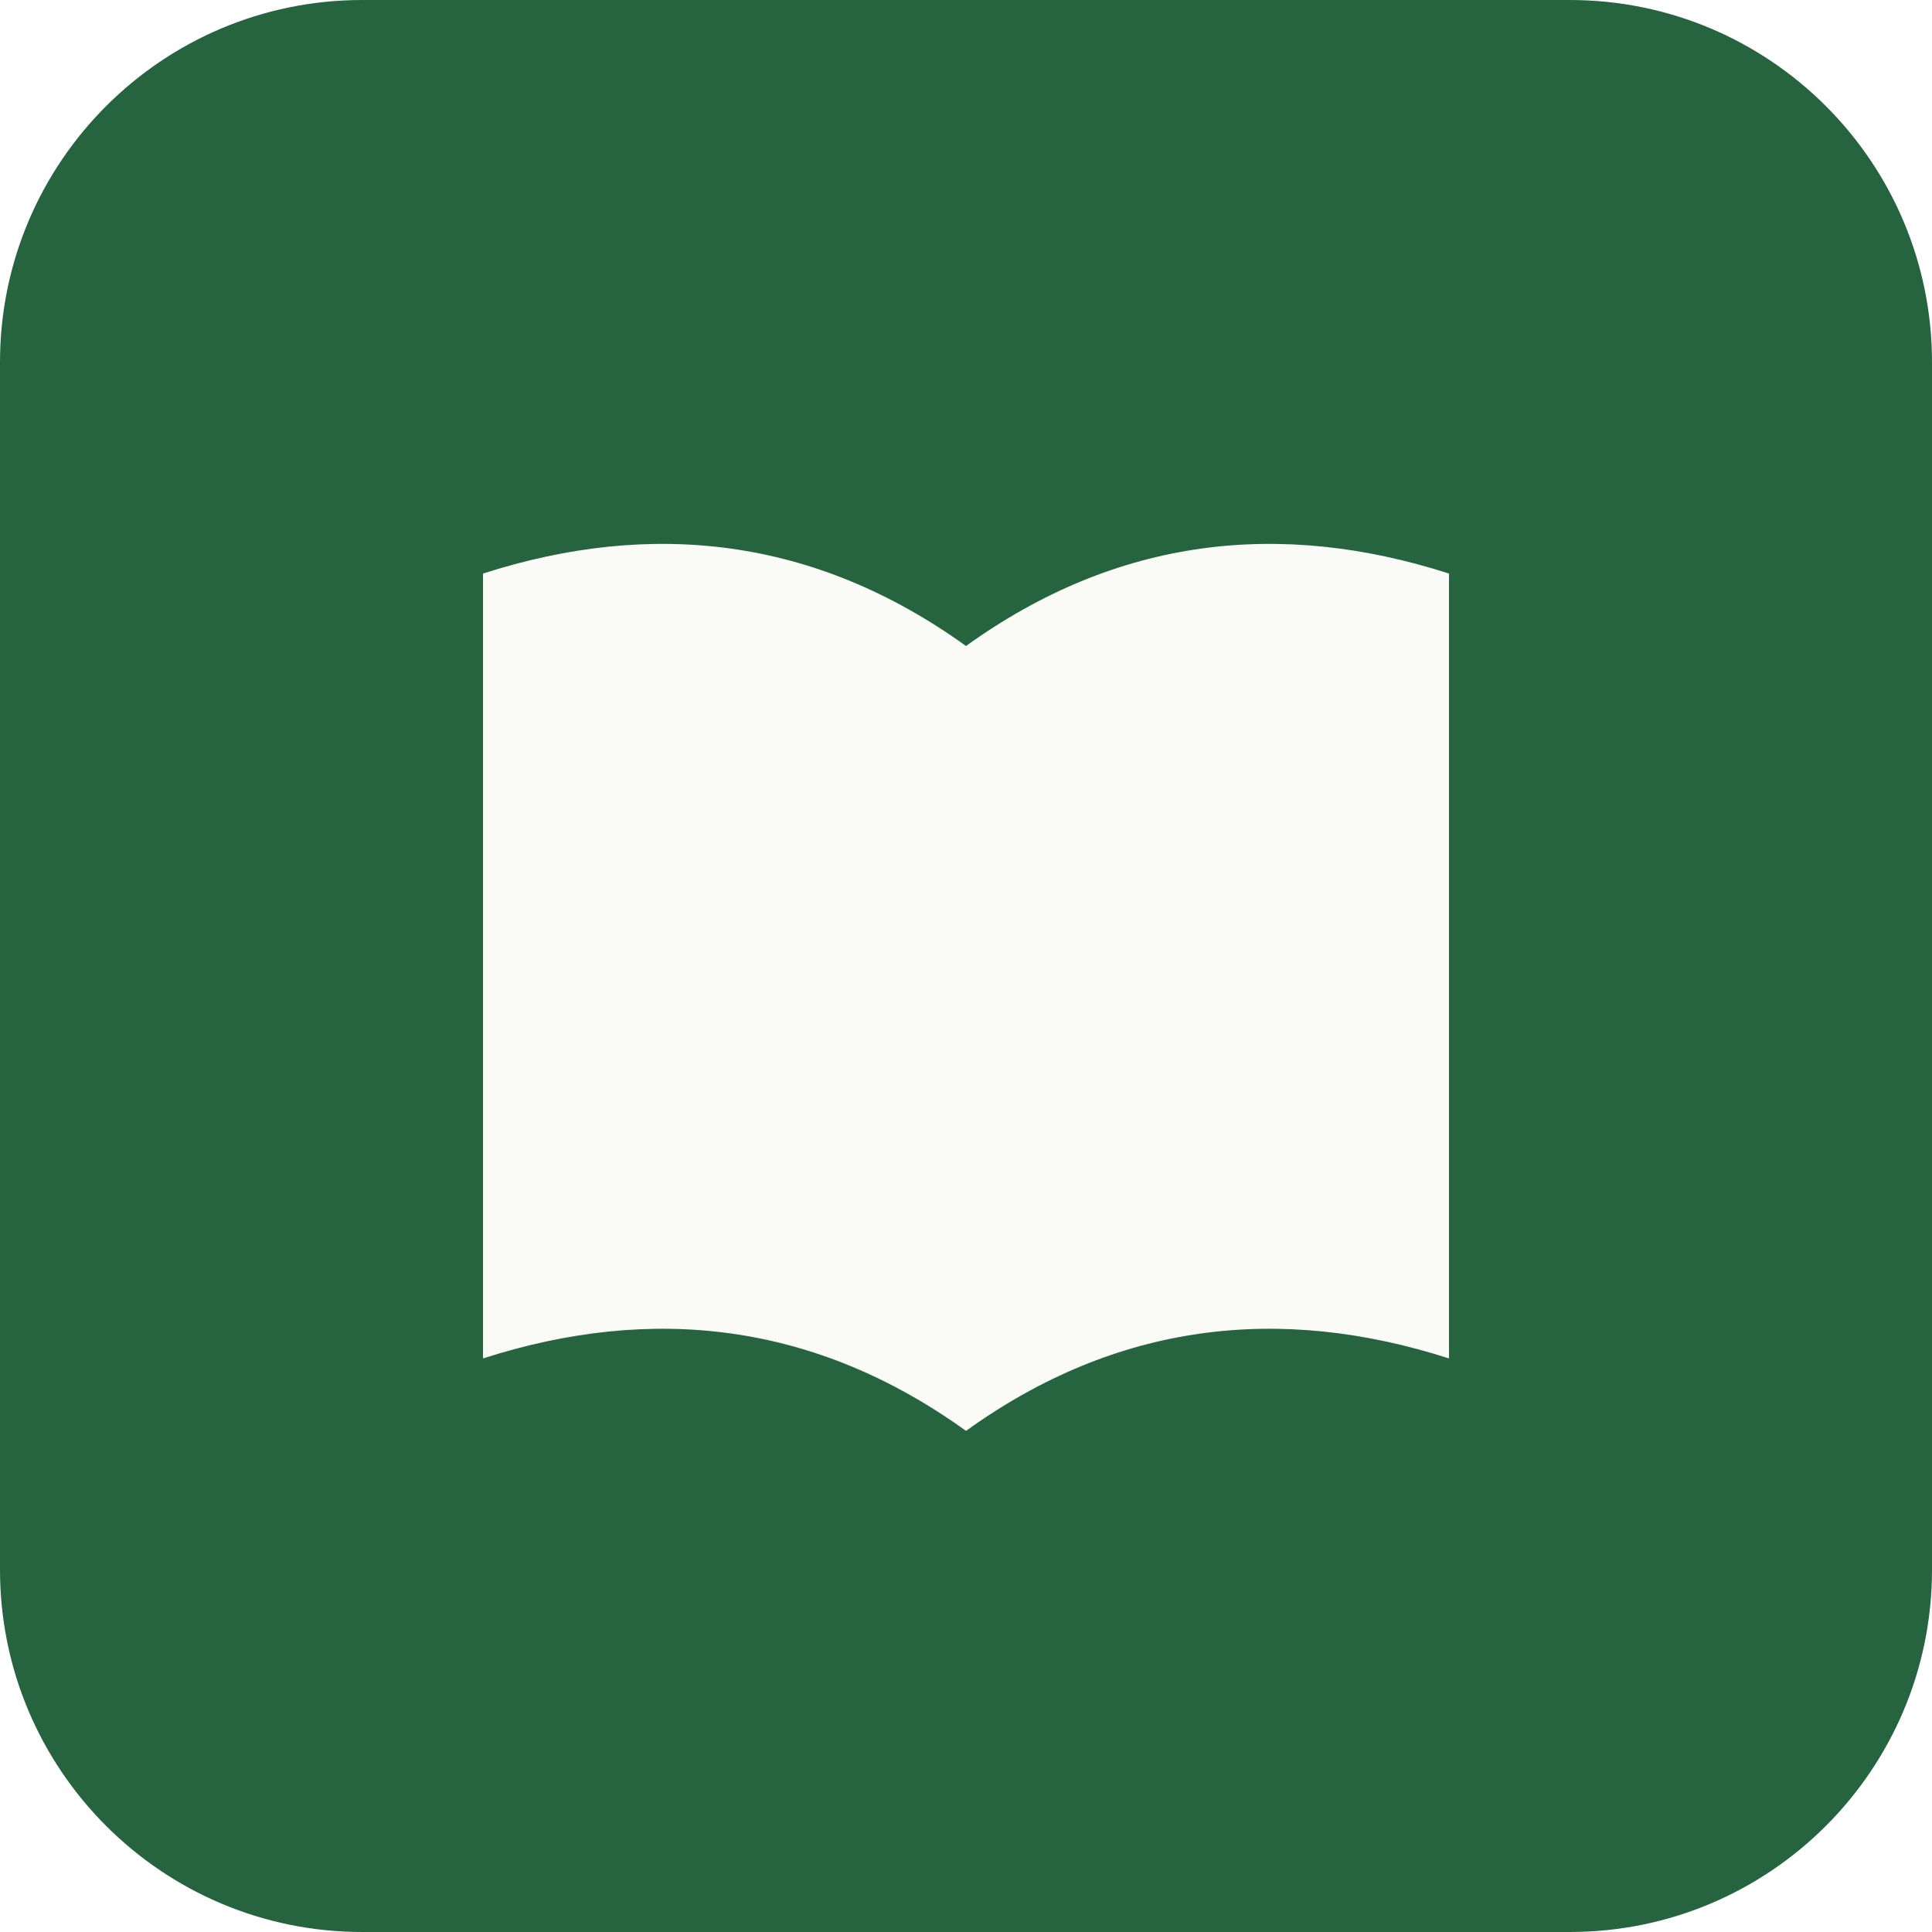
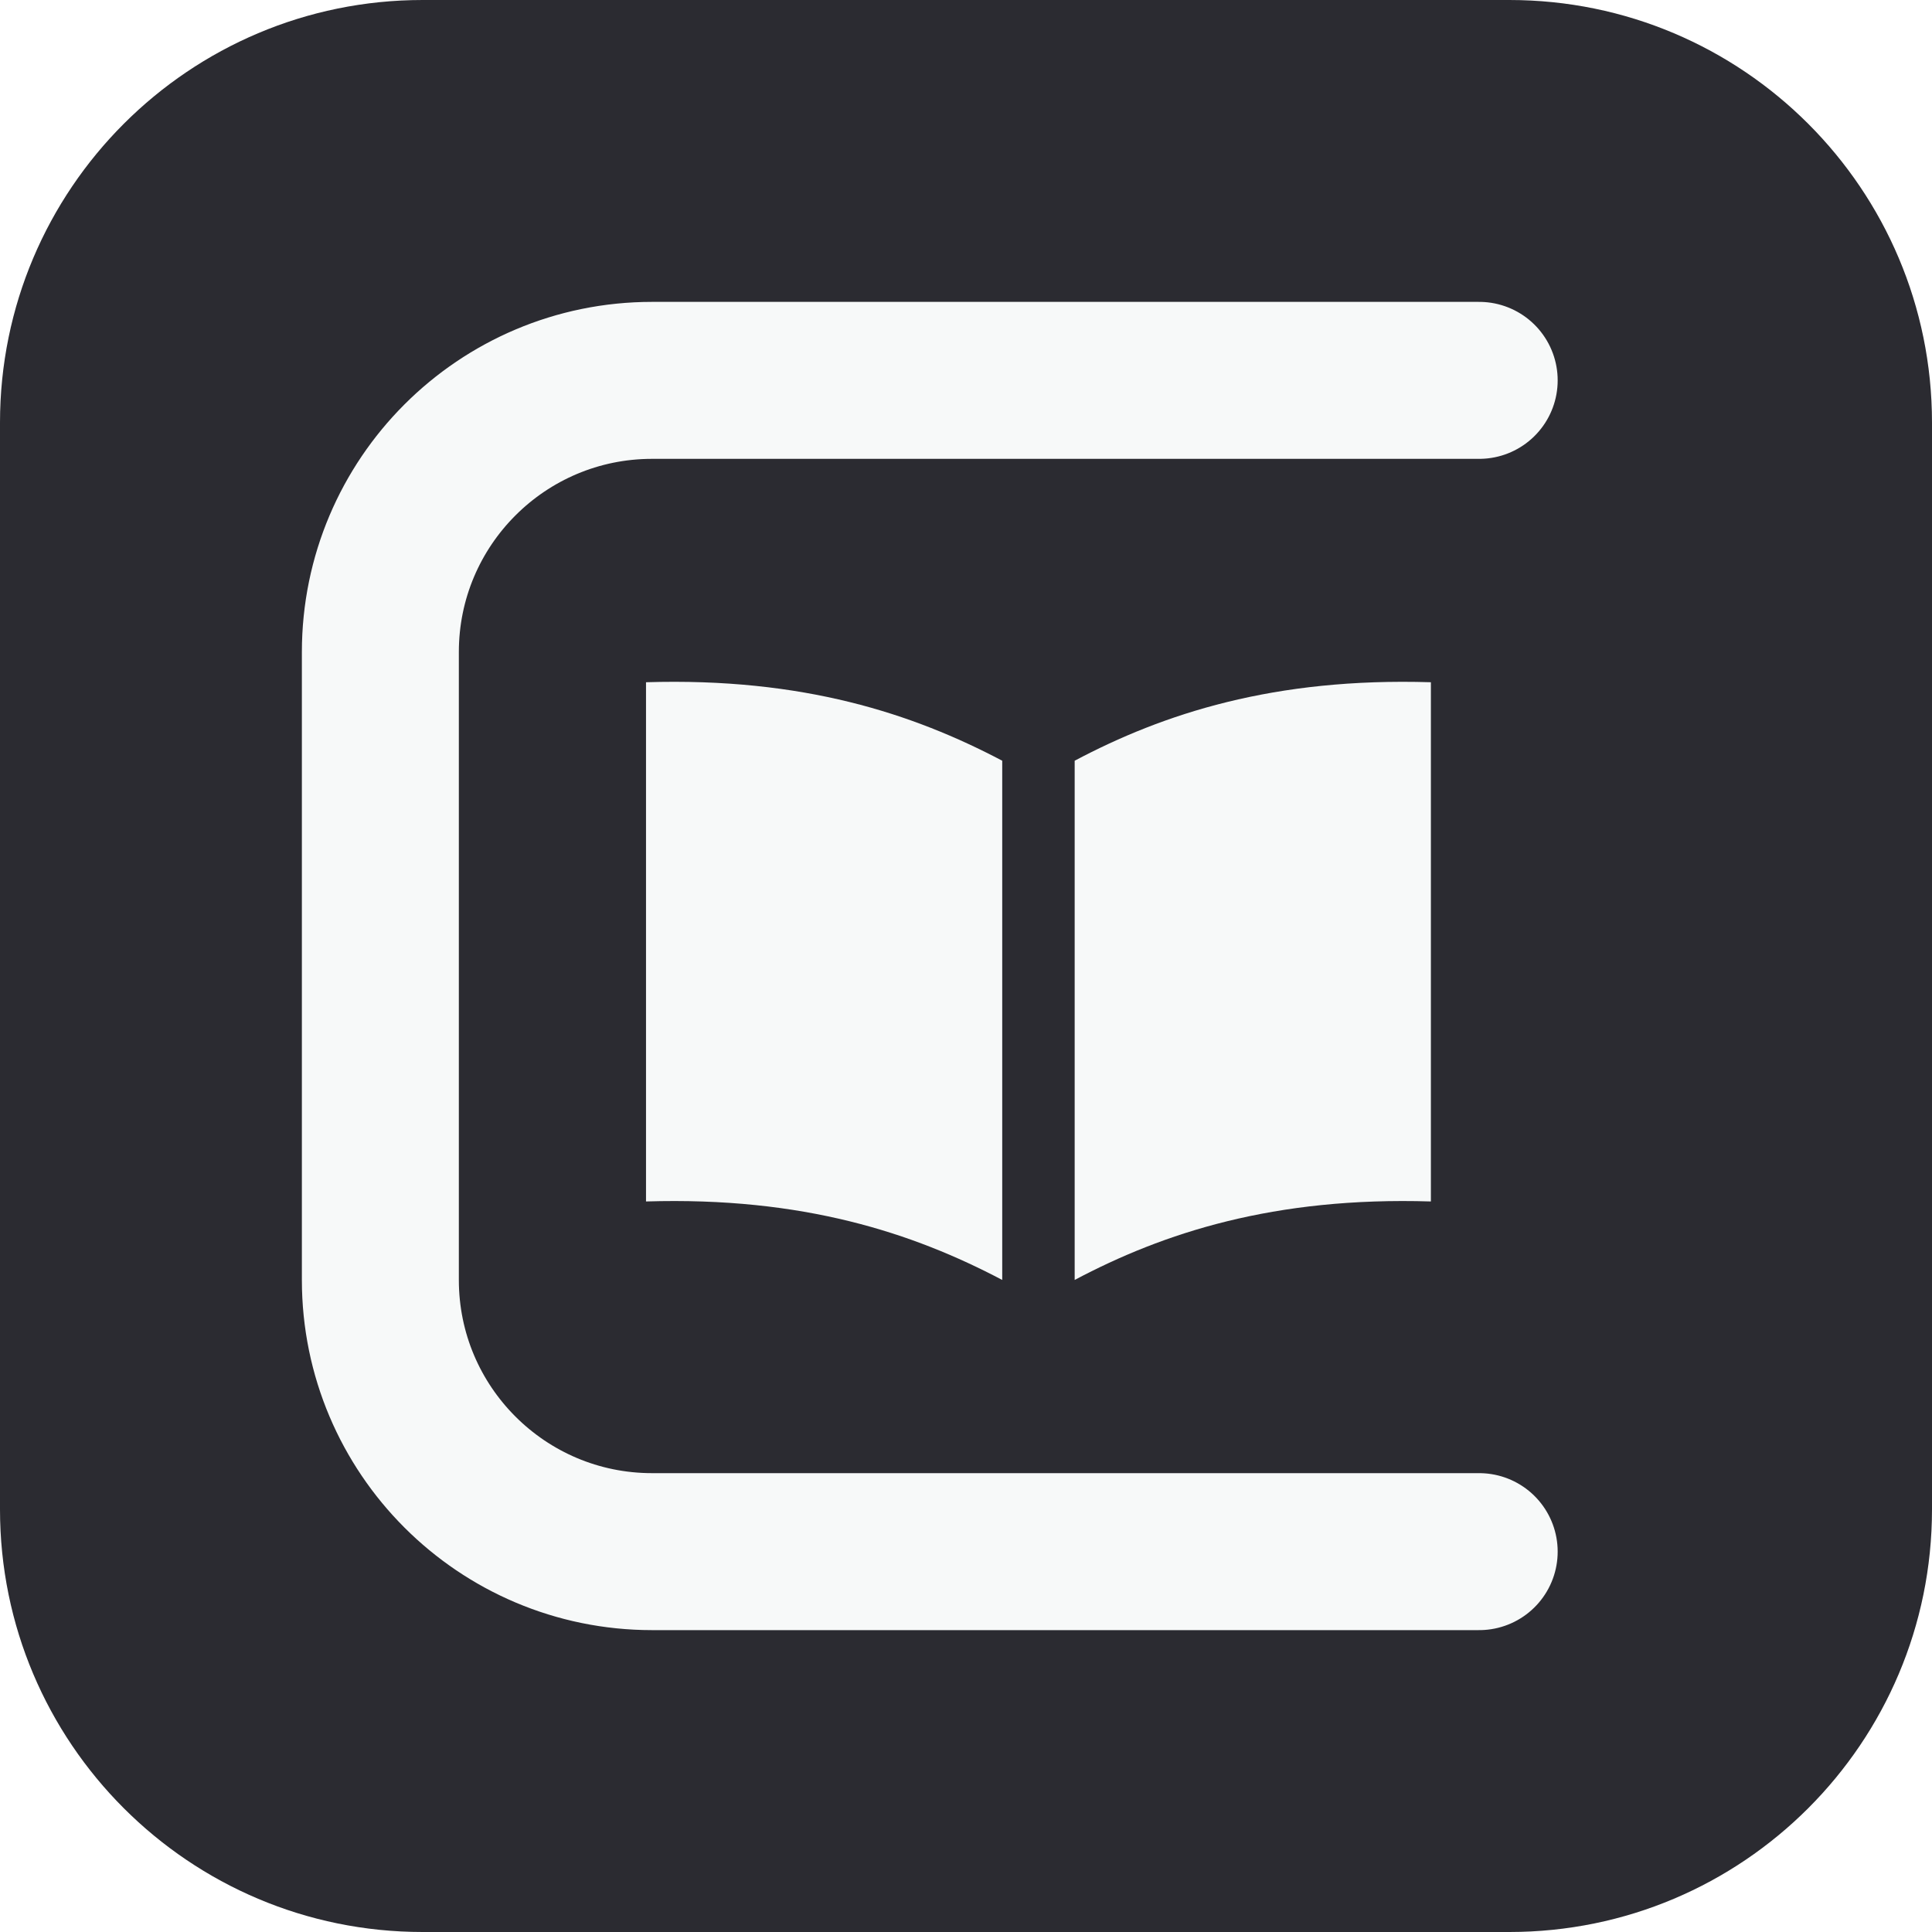
<svg xmlns="http://www.w3.org/2000/svg" viewBox="0 0 32 32">
-   <rect width="32" height="32" rx="6" fill="#26643f" />
-   <path d="M8 9.5c2.8-.9 5.5-.6 8 1.2v13c-2.5-1.8-5.2-2.1-8-1.2zM24 9.5c-2.8-.9-5.5-.6-8 1.2v13c2.5-1.8 5.2-2.1 8-1.2z" fill="#fafaf6" />
+   <rect width="32" height="32" rx="7" fill="#2b2b31" />
+   <path d="M24.5 6.3H10.8A4.5 4.5 0 0 0 6.3 10.8V21.2A4.5 4.5 0 0 0 10.8 25.7H24.5" fill="none" stroke="#f7f9f9" stroke-width="2.6" stroke-linecap="round" />
+   <g fill="#f7f9f9">
+     <path d="M16.6 12.6C15.12 11.82 13.3 11.22 10.7 11.3V19.9C13.3 19.82 15.12 20.42 16.6 21.2Z" />
+     <path d="M17.8 12.6C19.27 11.82 21.1 11.22 23.7 11.3V19.9C21.1 19.82 19.27 20.42 17.8 21.2Z" />
+   </g>
</svg>
